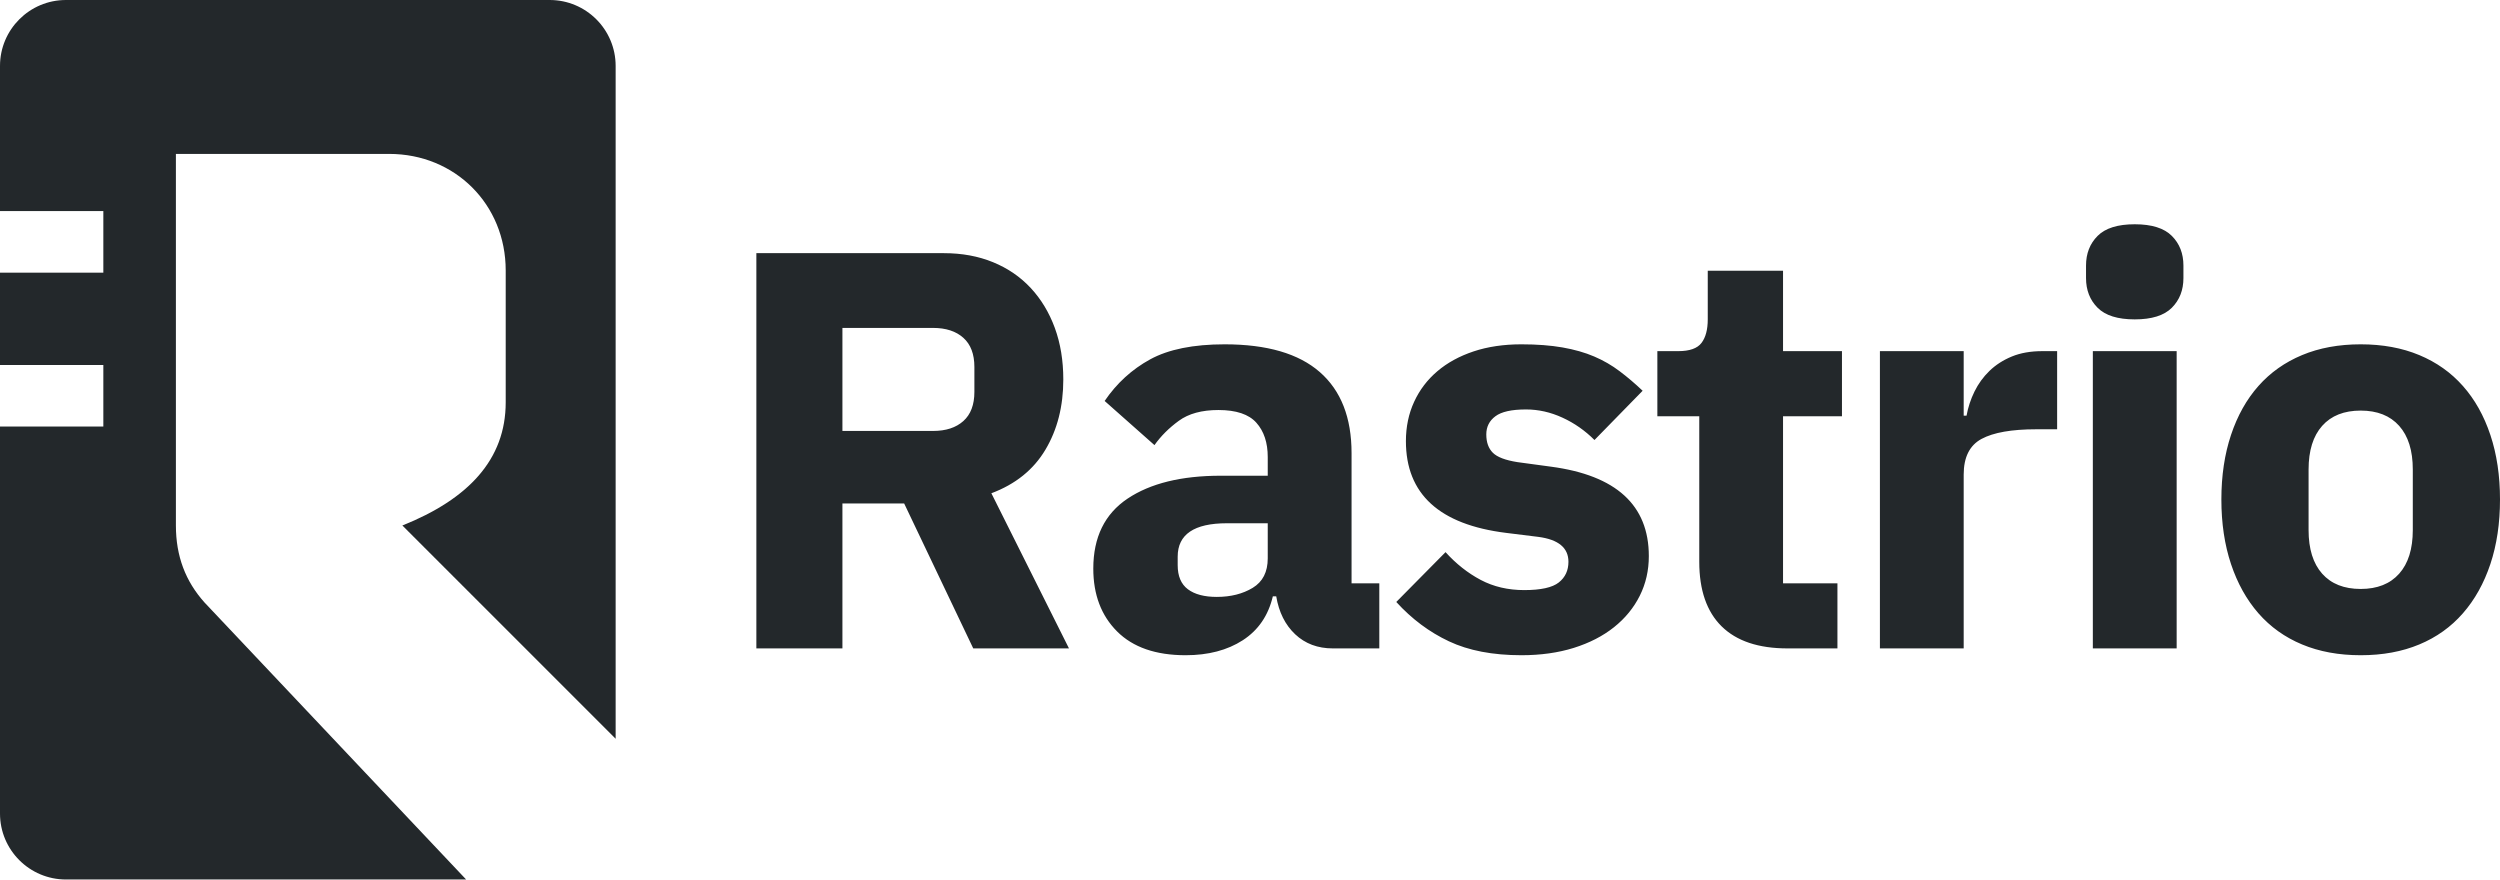
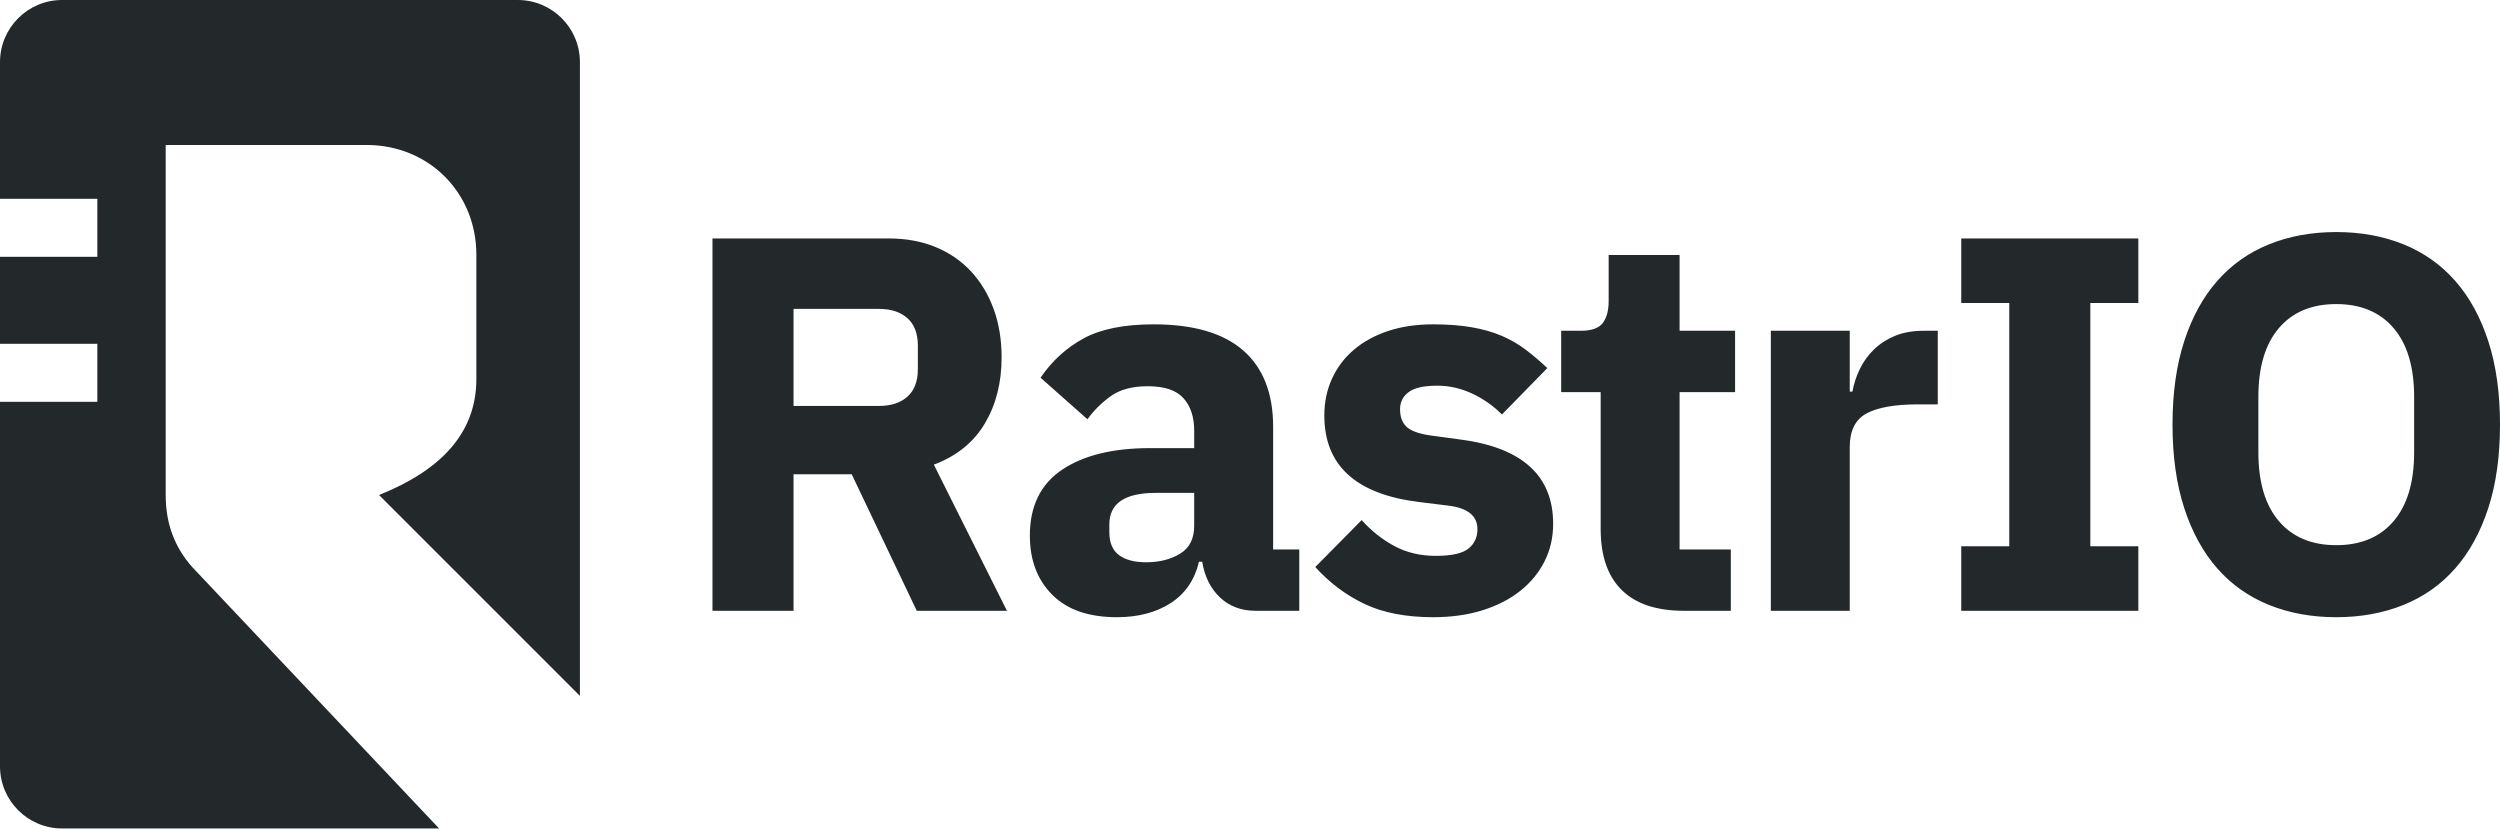
- <svg xmlns="http://www.w3.org/2000/svg" viewBox="0 0 56.851 20">
+ <svg xmlns="http://www.w3.org/2000/svg" viewBox="0 0 60.353 20">
  <g transform="translate(-5 -2)">
    <path fill="#23282B" d="M6.5 2H17.5A1.5 1.5 0 0 1 19 3.5V18.8L14.15 13.95C15.65 13.35 16.5 12.45 16.5 11.15V8.15C16.5 6.65 15.35 5.5 13.85 5.5H9V13.95C9 14.65 9.22 15.22 9.65 15.7L15.6 22H6.5A1.5 1.5 0 0 1 5 20.5V11.7H7.35V10.3H5V8.2H7.35V6.8H5V3.5A1.5 1.5 0 0 1 6.5 2Z" />
  </g>
-   <path fill="#23282B" d="M19.157 14.745H17.2V5.757H21.463Q22.081 5.757 22.583 5.963Q23.085 6.169 23.439 6.549Q23.793 6.929 23.987 7.457Q24.18 7.985 24.18 8.629Q24.18 9.543 23.774 10.225Q23.368 10.908 22.544 11.217L24.309 14.745H22.132L20.561 11.449H19.157ZM21.218 9.8Q21.656 9.8 21.907 9.575Q22.158 9.35 22.158 8.912V8.345Q22.158 7.907 21.907 7.682Q21.656 7.457 21.218 7.457H19.157V9.8ZM30.31 14.745Q29.794 14.745 29.453 14.424Q29.112 14.102 29.022 13.561H28.945Q28.79 14.217 28.262 14.559Q27.734 14.9 26.961 14.9Q25.944 14.9 25.403 14.359Q24.862 13.818 24.862 12.93Q24.862 11.861 25.641 11.339Q26.42 10.818 27.76 10.818H28.829V10.393Q28.829 9.903 28.571 9.614Q28.314 9.324 27.708 9.324Q27.142 9.324 26.807 9.569Q26.472 9.813 26.253 10.122L25.12 9.118Q25.532 8.513 26.157 8.171Q26.781 7.83 27.85 7.83Q29.292 7.83 30.013 8.461Q30.735 9.092 30.735 10.303V13.265H31.366V14.745ZM27.67 13.574Q28.146 13.574 28.487 13.368Q28.829 13.161 28.829 12.698V11.899H27.901Q26.781 11.899 26.781 12.659V12.852Q26.781 13.226 27.013 13.4Q27.245 13.574 27.67 13.574ZM34.598 14.9Q33.619 14.9 32.95 14.584Q32.28 14.269 31.752 13.689L32.872 12.556Q33.233 12.955 33.671 13.187Q34.109 13.419 34.662 13.419Q35.229 13.419 35.448 13.245Q35.667 13.071 35.667 12.775Q35.667 12.299 34.984 12.209L34.25 12.118Q31.971 11.835 31.971 10.032Q31.971 9.543 32.158 9.137Q32.344 8.732 32.686 8.442Q33.027 8.152 33.51 7.991Q33.993 7.83 34.598 7.83Q35.126 7.83 35.532 7.901Q35.937 7.972 36.253 8.107Q36.568 8.242 36.832 8.442Q37.096 8.641 37.354 8.886L36.259 10.006Q35.937 9.684 35.532 9.498Q35.126 9.311 34.701 9.311Q34.212 9.311 34.006 9.466Q33.799 9.62 33.799 9.878Q33.799 10.148 33.948 10.296Q34.096 10.444 34.508 10.509L35.268 10.612Q37.495 10.908 37.495 12.646Q37.495 13.136 37.289 13.548Q37.083 13.96 36.703 14.263Q36.324 14.565 35.789 14.733Q35.255 14.9 34.598 14.9ZM40.65 14.745Q39.659 14.745 39.15 14.243Q38.642 13.741 38.642 12.775V9.466H37.689V7.985H38.165Q38.551 7.985 38.693 7.798Q38.835 7.611 38.835 7.263V6.156H40.547V7.985H41.887V9.466H40.547V13.265H41.784V14.745ZM42.75 14.745V7.985H44.655V9.453H44.72Q44.771 9.169 44.9 8.905Q45.029 8.641 45.241 8.435Q45.454 8.229 45.75 8.107Q46.046 7.985 46.445 7.985H46.78V9.762H46.304Q45.467 9.762 45.061 9.981Q44.655 10.2 44.655 10.792V14.745ZM48.545 7.263Q47.965 7.263 47.701 6.999Q47.437 6.735 47.437 6.323V6.04Q47.437 5.628 47.701 5.364Q47.965 5.1 48.545 5.1Q49.124 5.1 49.388 5.364Q49.652 5.628 49.652 6.04V6.323Q49.652 6.735 49.388 6.999Q49.124 7.263 48.545 7.263ZM47.592 7.985H49.498V14.745H47.592ZM53.683 14.9Q52.936 14.9 52.35 14.655Q51.764 14.411 51.358 13.947Q50.953 13.483 50.734 12.827Q50.515 12.17 50.515 11.359Q50.515 10.547 50.734 9.891Q50.953 9.234 51.358 8.777Q51.764 8.319 52.35 8.075Q52.936 7.83 53.683 7.83Q54.43 7.83 55.016 8.075Q55.602 8.319 56.007 8.777Q56.413 9.234 56.632 9.891Q56.851 10.547 56.851 11.359Q56.851 12.17 56.632 12.827Q56.413 13.483 56.007 13.947Q55.602 14.411 55.016 14.655Q54.43 14.9 53.683 14.9ZM53.683 13.393Q54.249 13.393 54.558 13.046Q54.868 12.698 54.868 12.054V10.676Q54.868 10.032 54.558 9.684Q54.249 9.337 53.683 9.337Q53.116 9.337 52.807 9.684Q52.498 10.032 52.498 10.676V12.054Q52.498 12.698 52.807 13.046Q53.116 13.393 53.683 13.393Z" />
+   <path fill="#23282B" d="M19.157 14.745H17.2V5.757H21.463Q22.081 5.757 22.583 5.963Q23.085 6.169 23.439 6.549Q23.793 6.929 23.987 7.457Q24.18 7.985 24.18 8.629Q24.18 9.543 23.774 10.225Q23.368 10.908 22.544 11.217L24.309 14.745H22.132L20.561 11.449H19.157ZM21.218 9.8Q21.656 9.8 21.907 9.575Q22.158 9.35 22.158 8.912V8.345Q22.158 7.907 21.907 7.682Q21.656 7.457 21.218 7.457H19.157V9.8ZM30.31 14.745Q29.794 14.745 29.453 14.424Q29.112 14.102 29.022 13.561H28.945Q28.79 14.217 28.262 14.559Q27.734 14.9 26.961 14.9Q25.944 14.9 25.403 14.359Q24.862 13.818 24.862 12.93Q24.862 11.861 25.641 11.339Q26.42 10.818 27.76 10.818H28.829V10.393Q28.829 9.903 28.571 9.614Q28.314 9.324 27.708 9.324Q27.142 9.324 26.807 9.569Q26.472 9.813 26.253 10.122L25.12 9.118Q25.532 8.513 26.157 8.171Q26.781 7.83 27.85 7.83Q29.292 7.83 30.013 8.461Q30.735 9.092 30.735 10.303V13.265H31.366V14.745ZM27.67 13.574Q28.146 13.574 28.487 13.368Q28.829 13.161 28.829 12.698V11.899H27.901Q26.781 11.899 26.781 12.659V12.852Q26.781 13.226 27.013 13.4Q27.245 13.574 27.67 13.574ZM34.598 14.9Q33.619 14.9 32.95 14.584Q32.28 14.269 31.752 13.689L32.872 12.556Q33.233 12.955 33.671 13.187Q34.109 13.419 34.662 13.419Q35.229 13.419 35.448 13.245Q35.667 13.071 35.667 12.775Q35.667 12.299 34.984 12.209L34.25 12.118Q31.971 11.835 31.971 10.032Q31.971 9.543 32.158 9.137Q32.344 8.732 32.686 8.442Q33.027 8.152 33.51 7.991Q33.993 7.83 34.598 7.83Q35.126 7.83 35.532 7.901Q35.937 7.972 36.253 8.107Q36.568 8.242 36.832 8.442Q37.096 8.641 37.354 8.886L36.259 10.006Q35.937 9.684 35.532 9.498Q35.126 9.311 34.701 9.311Q34.212 9.311 34.006 9.466Q33.799 9.62 33.799 9.878Q33.799 10.148 33.948 10.296Q34.096 10.444 34.508 10.509L35.268 10.612Q37.495 10.908 37.495 12.646Q37.495 13.136 37.289 13.548Q37.083 13.96 36.703 14.263Q36.324 14.565 35.789 14.733Q35.255 14.9 34.598 14.9ZM40.65 14.745Q39.659 14.745 39.15 14.243Q38.642 13.741 38.642 12.775V9.466H37.689V7.985H38.165Q38.551 7.985 38.693 7.798Q38.835 7.611 38.835 7.263V6.156H40.547V7.985H41.887V9.466H40.547V13.265H41.784V14.745ZM42.75 14.745V7.985H44.655V9.453H44.72Q44.771 9.169 44.9 8.905Q45.029 8.641 45.241 8.435Q45.454 8.229 45.75 8.107Q46.046 7.985 46.445 7.985H46.78V9.762H46.304Q45.467 9.762 45.061 9.981Q44.655 10.2 44.655 10.792V14.745ZM47.347 14.745V13.187H48.506V7.315H47.347V5.757H51.622V7.315H50.463V13.187H51.622V14.745ZM56.4 14.9Q55.511 14.9 54.777 14.604Q54.043 14.308 53.528 13.722Q53.013 13.136 52.73 12.266Q52.447 11.397 52.447 10.251Q52.447 9.105 52.73 8.236Q53.013 7.366 53.528 6.781Q54.043 6.195 54.777 5.898Q55.511 5.602 56.4 5.602Q57.289 5.602 58.023 5.898Q58.757 6.195 59.272 6.781Q59.787 7.366 60.07 8.236Q60.353 9.105 60.353 10.251Q60.353 11.397 60.07 12.266Q59.787 13.136 59.272 13.722Q58.757 14.308 58.023 14.604Q57.289 14.9 56.4 14.9ZM56.4 13.161Q57.289 13.161 57.784 12.582Q58.28 12.002 58.28 10.921V9.581Q58.28 8.5 57.784 7.92Q57.289 7.341 56.4 7.341Q55.511 7.341 55.016 7.92Q54.52 8.5 54.52 9.581V10.921Q54.52 12.002 55.016 12.582Q55.511 13.161 56.4 13.161Z" />
</svg>
